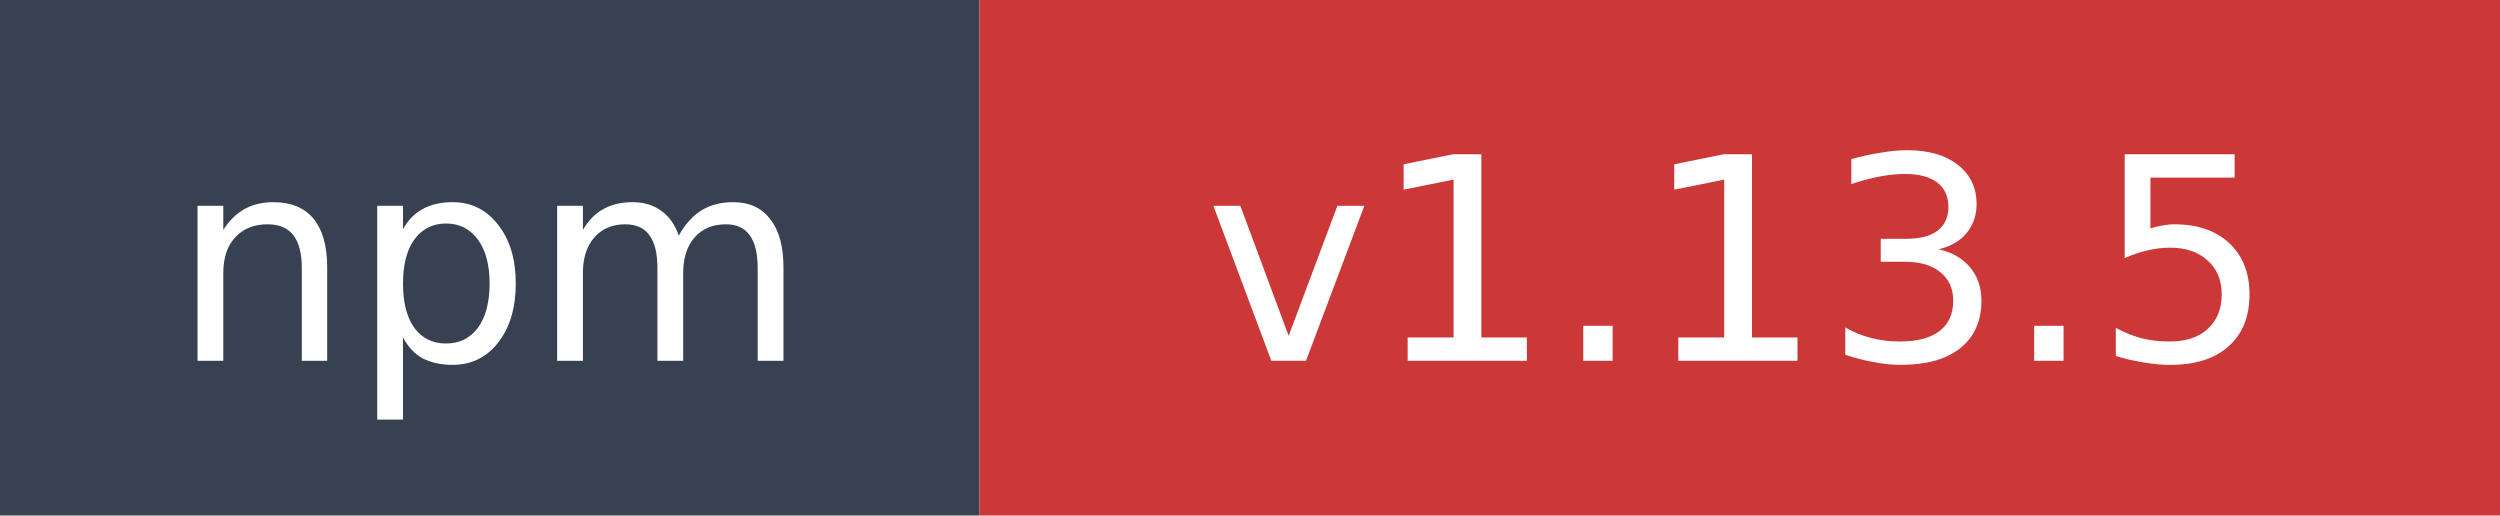
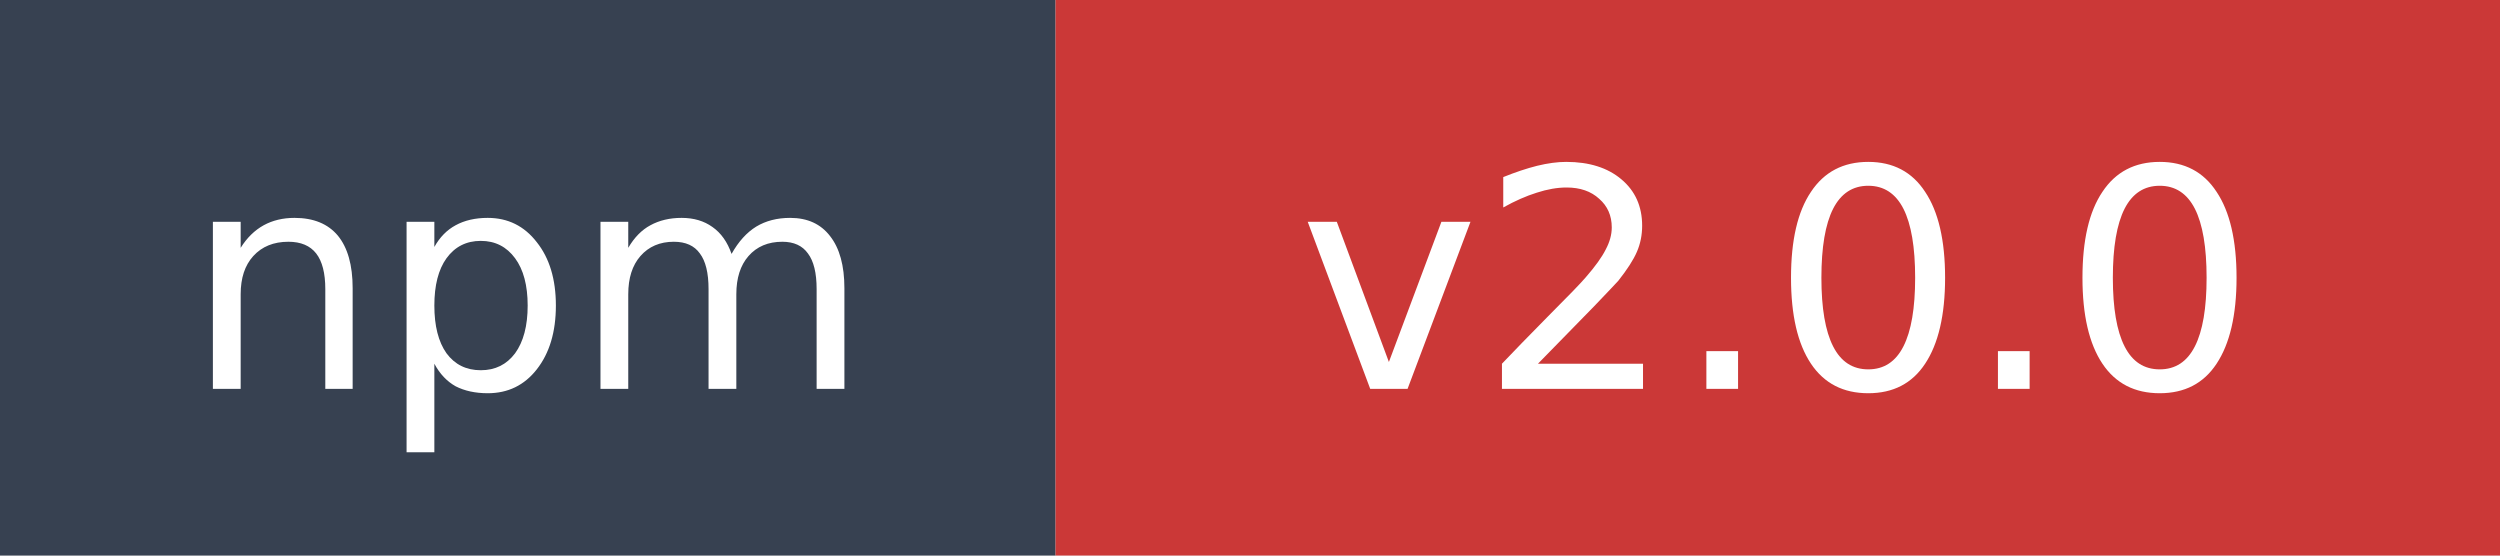
- <svg xmlns="http://www.w3.org/2000/svg" width="97" height="20" role="img" aria-label="npm: v1.13.5">
+ <svg xmlns="http://www.w3.org/2000/svg" width="90" height="20" role="img" aria-label="npm: v2.0.0">
  <rect width="38" height="20" fill="#374151" />
-   <rect x="38" width="59" height="20" fill="#cb3837" />
+   <rect x="38" width="52" height="20" fill="#cb3837" />
  <text x="19" y="14" fill="#ffffff" font-family="Verdana,Geneva,DejaVu Sans,sans-serif" font-size="11" text-anchor="middle">npm</text>
-   <text x="67.5" y="14" fill="#ffffff" font-family="Verdana,Geneva,DejaVu Sans,sans-serif" font-size="11" text-anchor="middle">v1.13.5</text>
+   <text x="64" y="14" fill="#ffffff" font-family="Verdana,Geneva,DejaVu Sans,sans-serif" font-size="11" text-anchor="middle">v2.0.0</text>
</svg>
